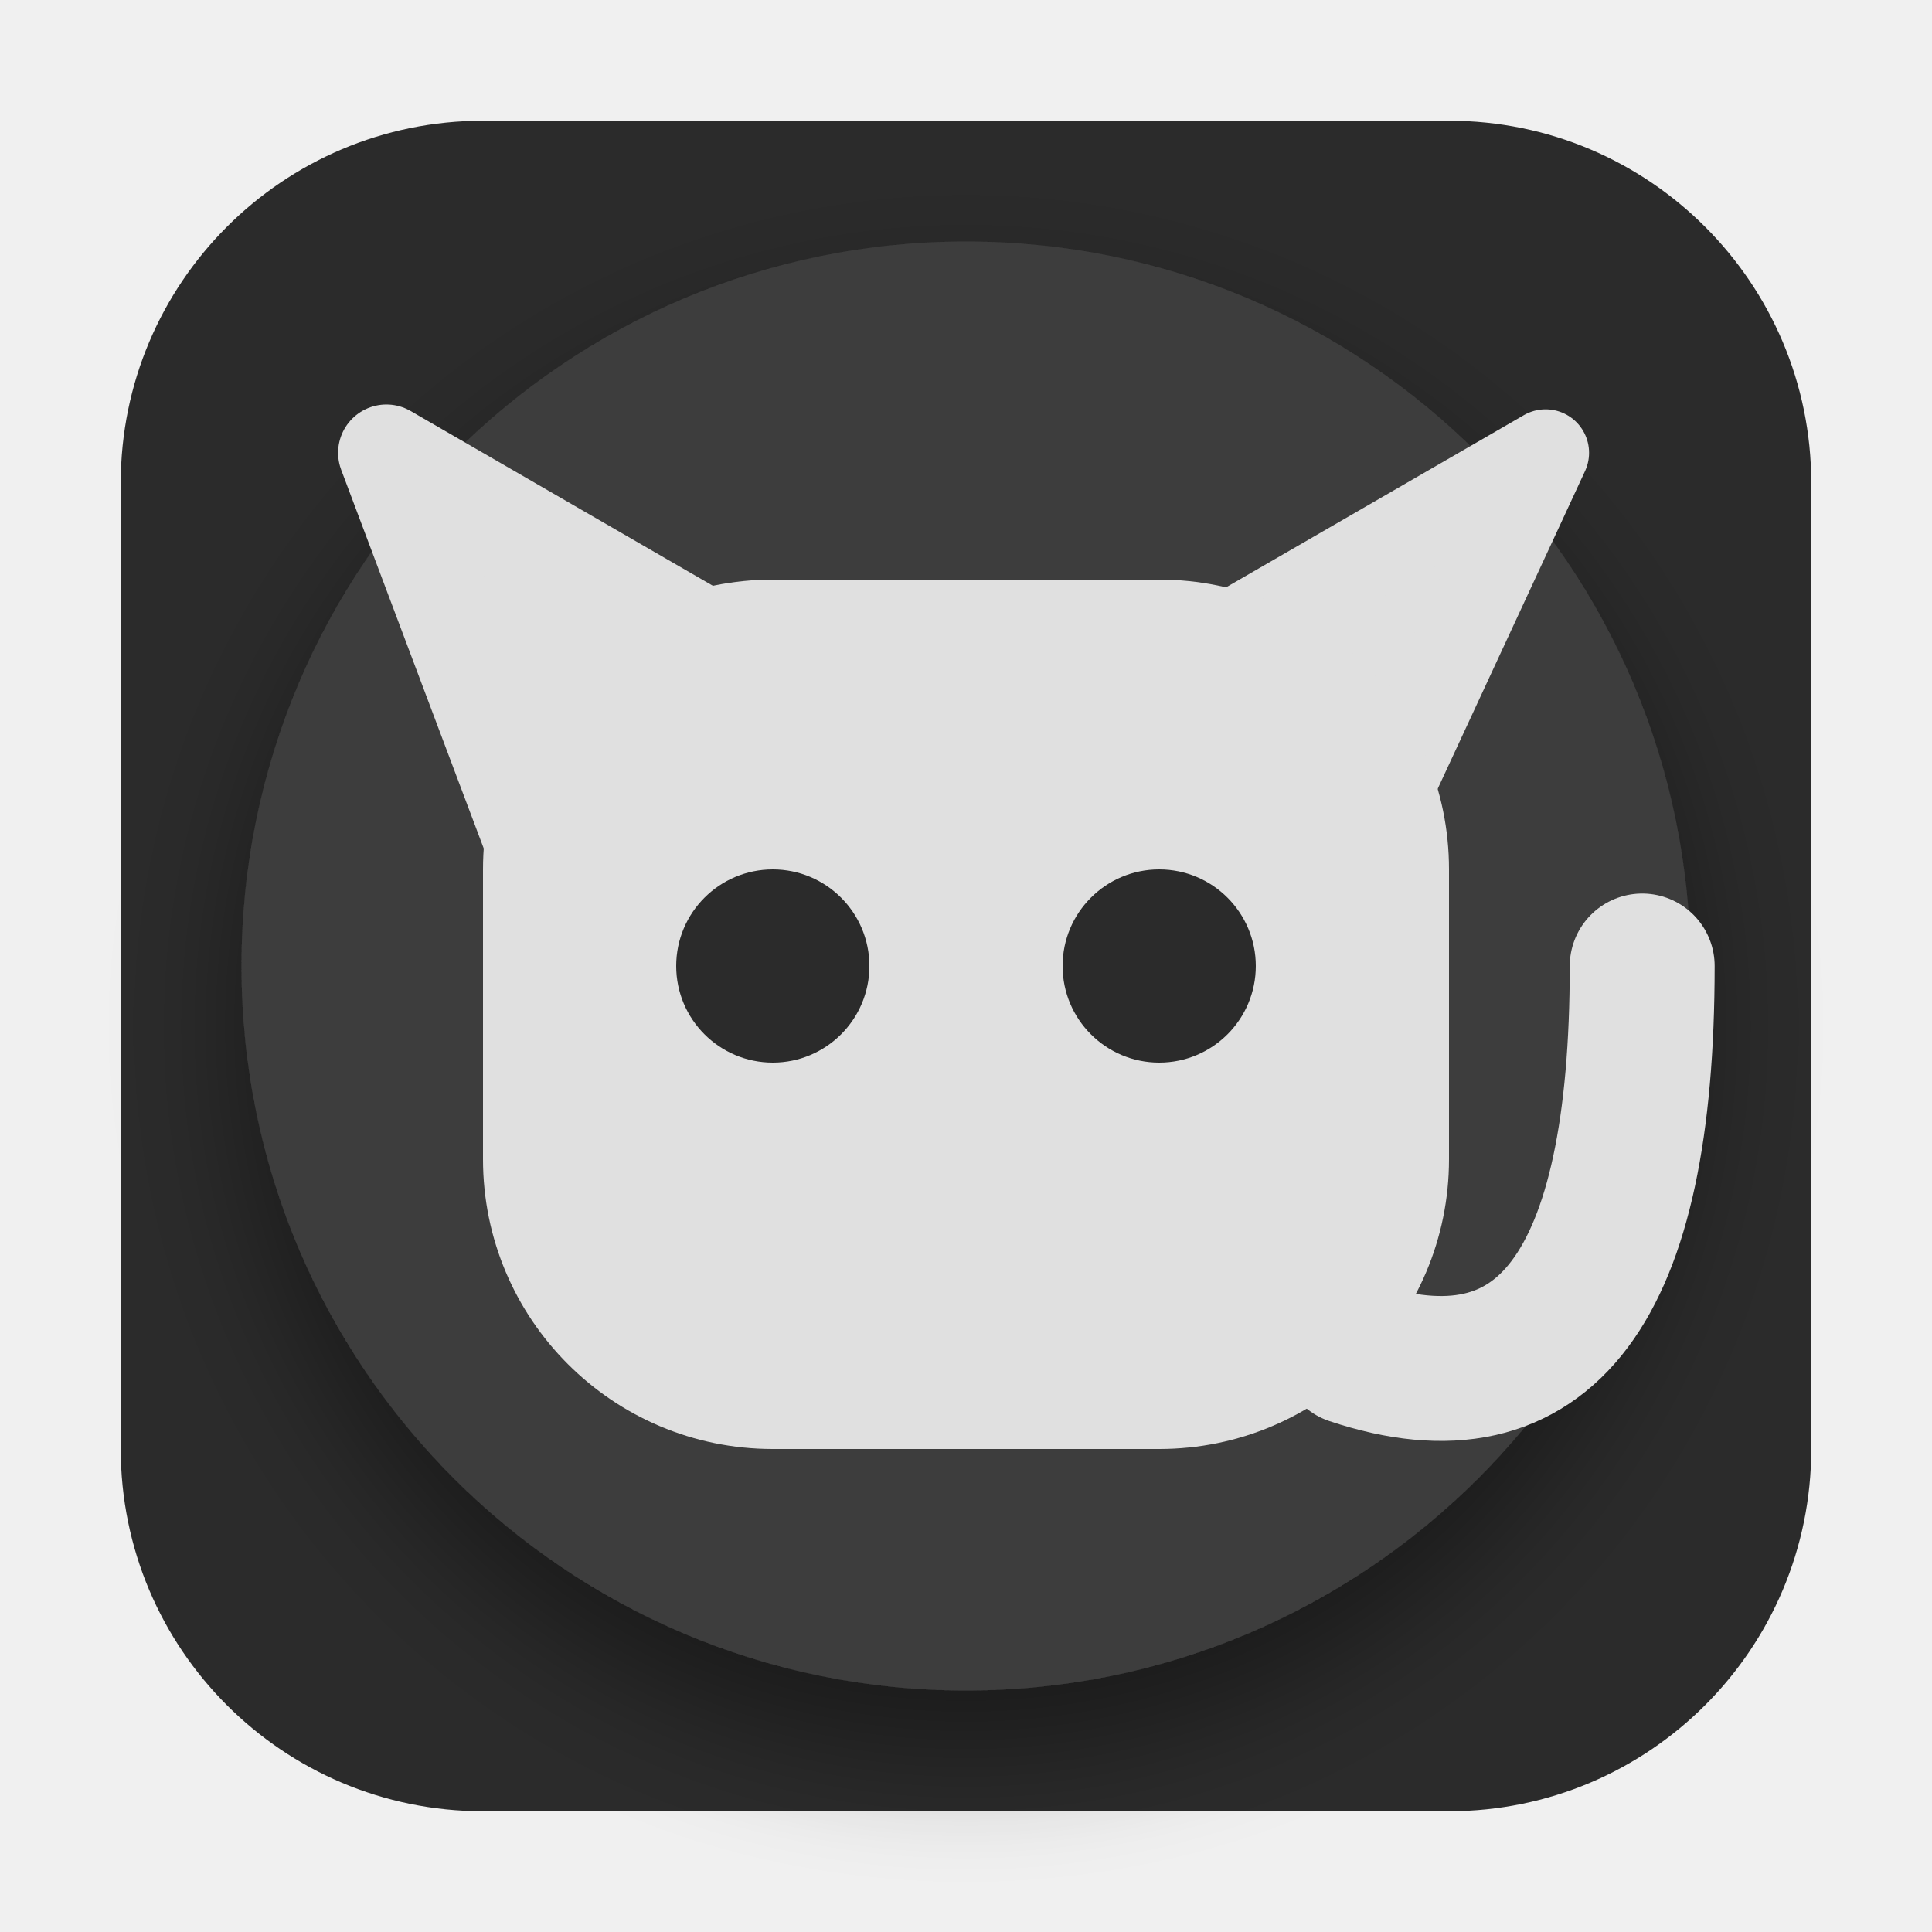
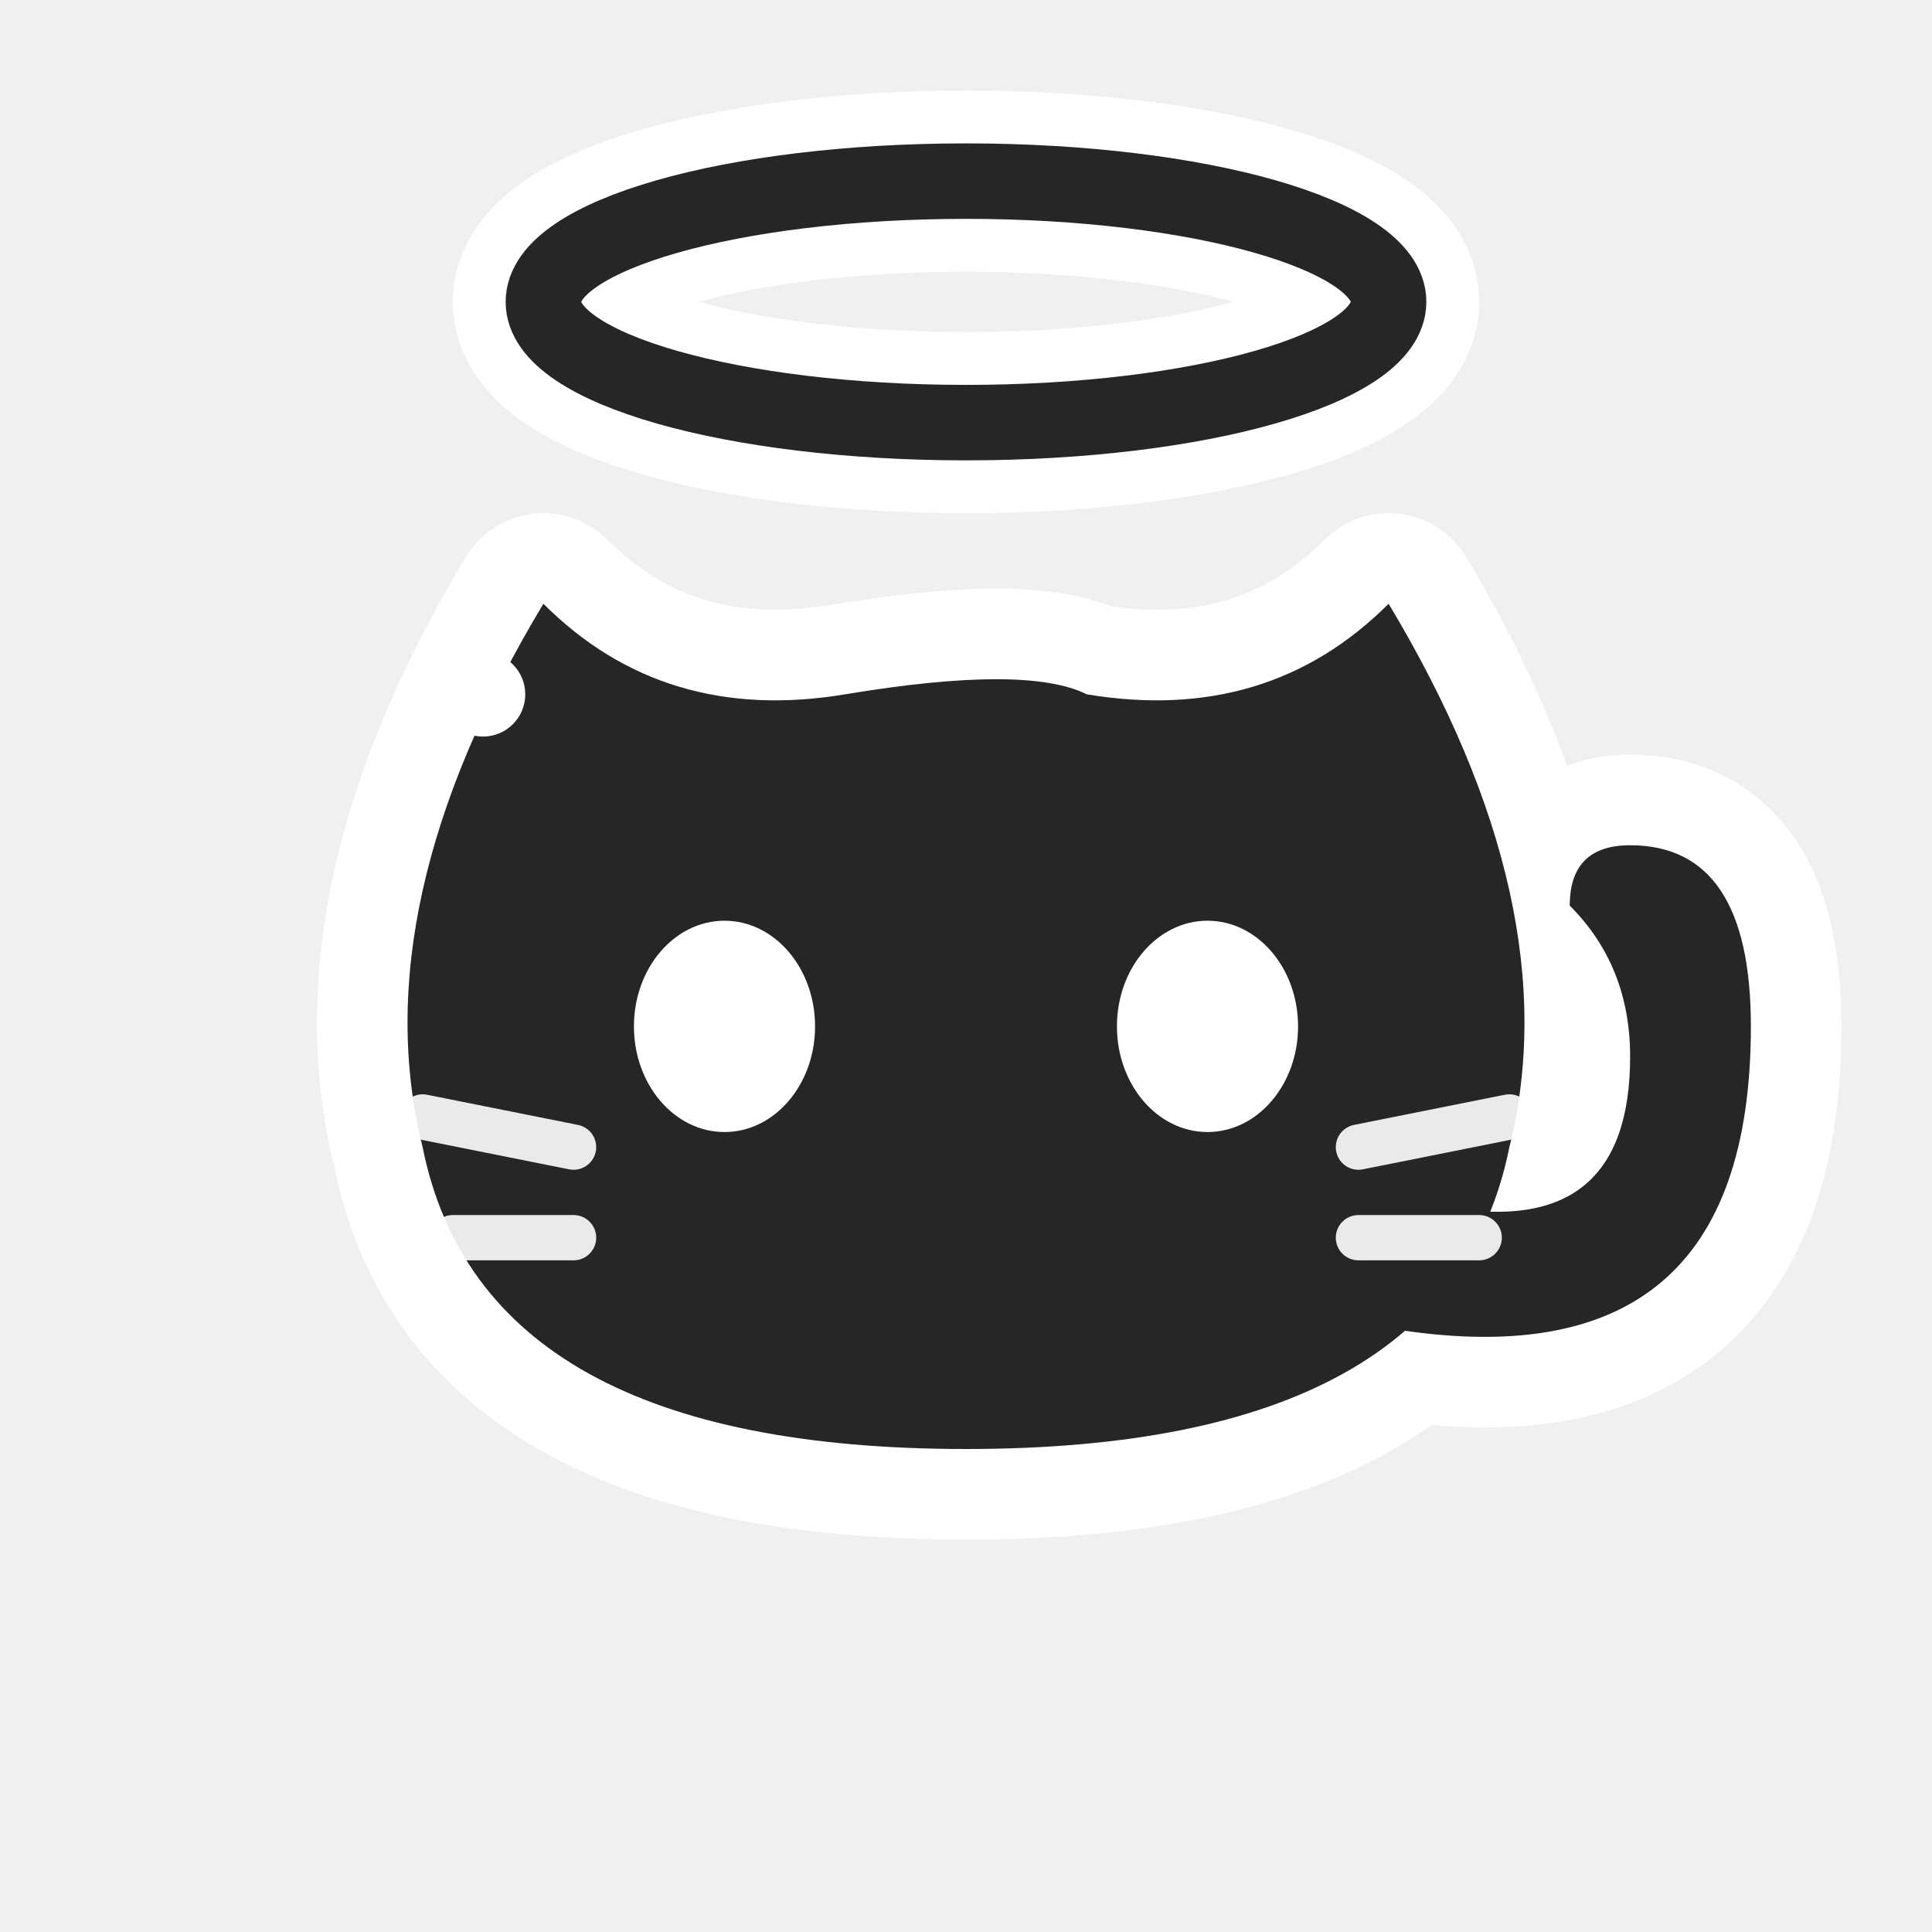
<svg xmlns="http://www.w3.org/2000/svg" width="64" height="64" viewBox="0 0 64 64" fill="none">
  <defs>
-     <filter id="shadow" x="-20%" y="-20%" width="140%" height="140%">
-       <feDropShadow dx="0" dy="2" stdDeviation="2" flood-opacity=".4" />
-     </filter>
+     <path id="cat-shape" d="M 18 20              Q 22 24 28 23              T 36 23              Q 42 24 46 20              Q 52 30 50 38              Q 48 48 32 48              Q 16 48 14 38              Q 12 30 18 20 Z" fill="#262626" />
+     <path id="tail-shape" d="M 46 44              Q 58 46 58 34              Q 58 28 54 28              Q 52 28 52 30              Q 54 32 54 35              Q 54 41 48 40 Z" fill="#262626" />
  </defs>
-   <rect x="4" y="4" width="56" height="56" rx="12" fill="#2B2B2B" />
-   <circle cx="32" cy="32" r="24" fill="#3C3C3C" filter="url(#shadow)" />
-   <path d="M 19.2 32 L 12.8 15 L 25.6 22.4 Z" fill="#E0E0E0" stroke="#E0E0E0" stroke-width="3.2" stroke-linejoin="round" stroke-linecap="round" />
-   <path d="M 44.8 28.8 L 51.2 15 L 38.4 22.4 Z" fill="#E0E0E0" stroke="#E0E0E0" stroke-width="2.88" stroke-linejoin="round" stroke-linecap="round" />
-   <rect x="16" y="19.2" width="32" height="28.8" rx="9.6" fill="#E0E0E0" />
-   <circle cx="25.6" cy="32" r="3.2" fill="#2B2B2B" />
-   <circle cx="38.4" cy="32" r="3.2" fill="#2B2B2B" />
-   <path d="M 44.8 44.8 Q 54.4 48 54.4 32" stroke="#E0E0E0" stroke-width="4.8" fill="none" stroke-linecap="round" />
+   <use href="#cat-shape" stroke="#FFFFFF" stroke-width="6" stroke-linejoin="round" stroke-linecap="round" fill="none" />
+   <use href="#tail-shape" stroke="#FFFFFF" stroke-width="6" stroke-linejoin="round" stroke-linecap="round" fill="none" />
+   <ellipse cx="32" cy="10" rx="14" ry="4" stroke="#FFFFFF" stroke-width="6" fill="none" />
+   <use href="#cat-shape" fill="#262626" />
+   <use href="#tail-shape" fill="#262626" />
+   <ellipse cx="32" cy="10" rx="14" ry="4" stroke="#262626" stroke-width="2.5" fill="none" />
+   <ellipse cx="24" cy="34" rx="3" ry="3.5" fill="#FFFFFF" />
+   <ellipse cx="40" cy="34" rx="3" ry="3.5" fill="#FFFFFF" />
+   <path d="M 14 37 L 19 38 M 15 41 L 19 41" stroke="#FFFFFF" stroke-width="1.5" stroke-linecap="round" opacity="0.9" />
+   <path d="M 50 37 L 45 38 M 49 41 L 45 41" stroke="#FFFFFF" stroke-width="1.5" stroke-linecap="round" opacity="0.9" />
+   <circle cx="16" cy="23" r="1.4" fill="#FFFFFF" />
</svg>
